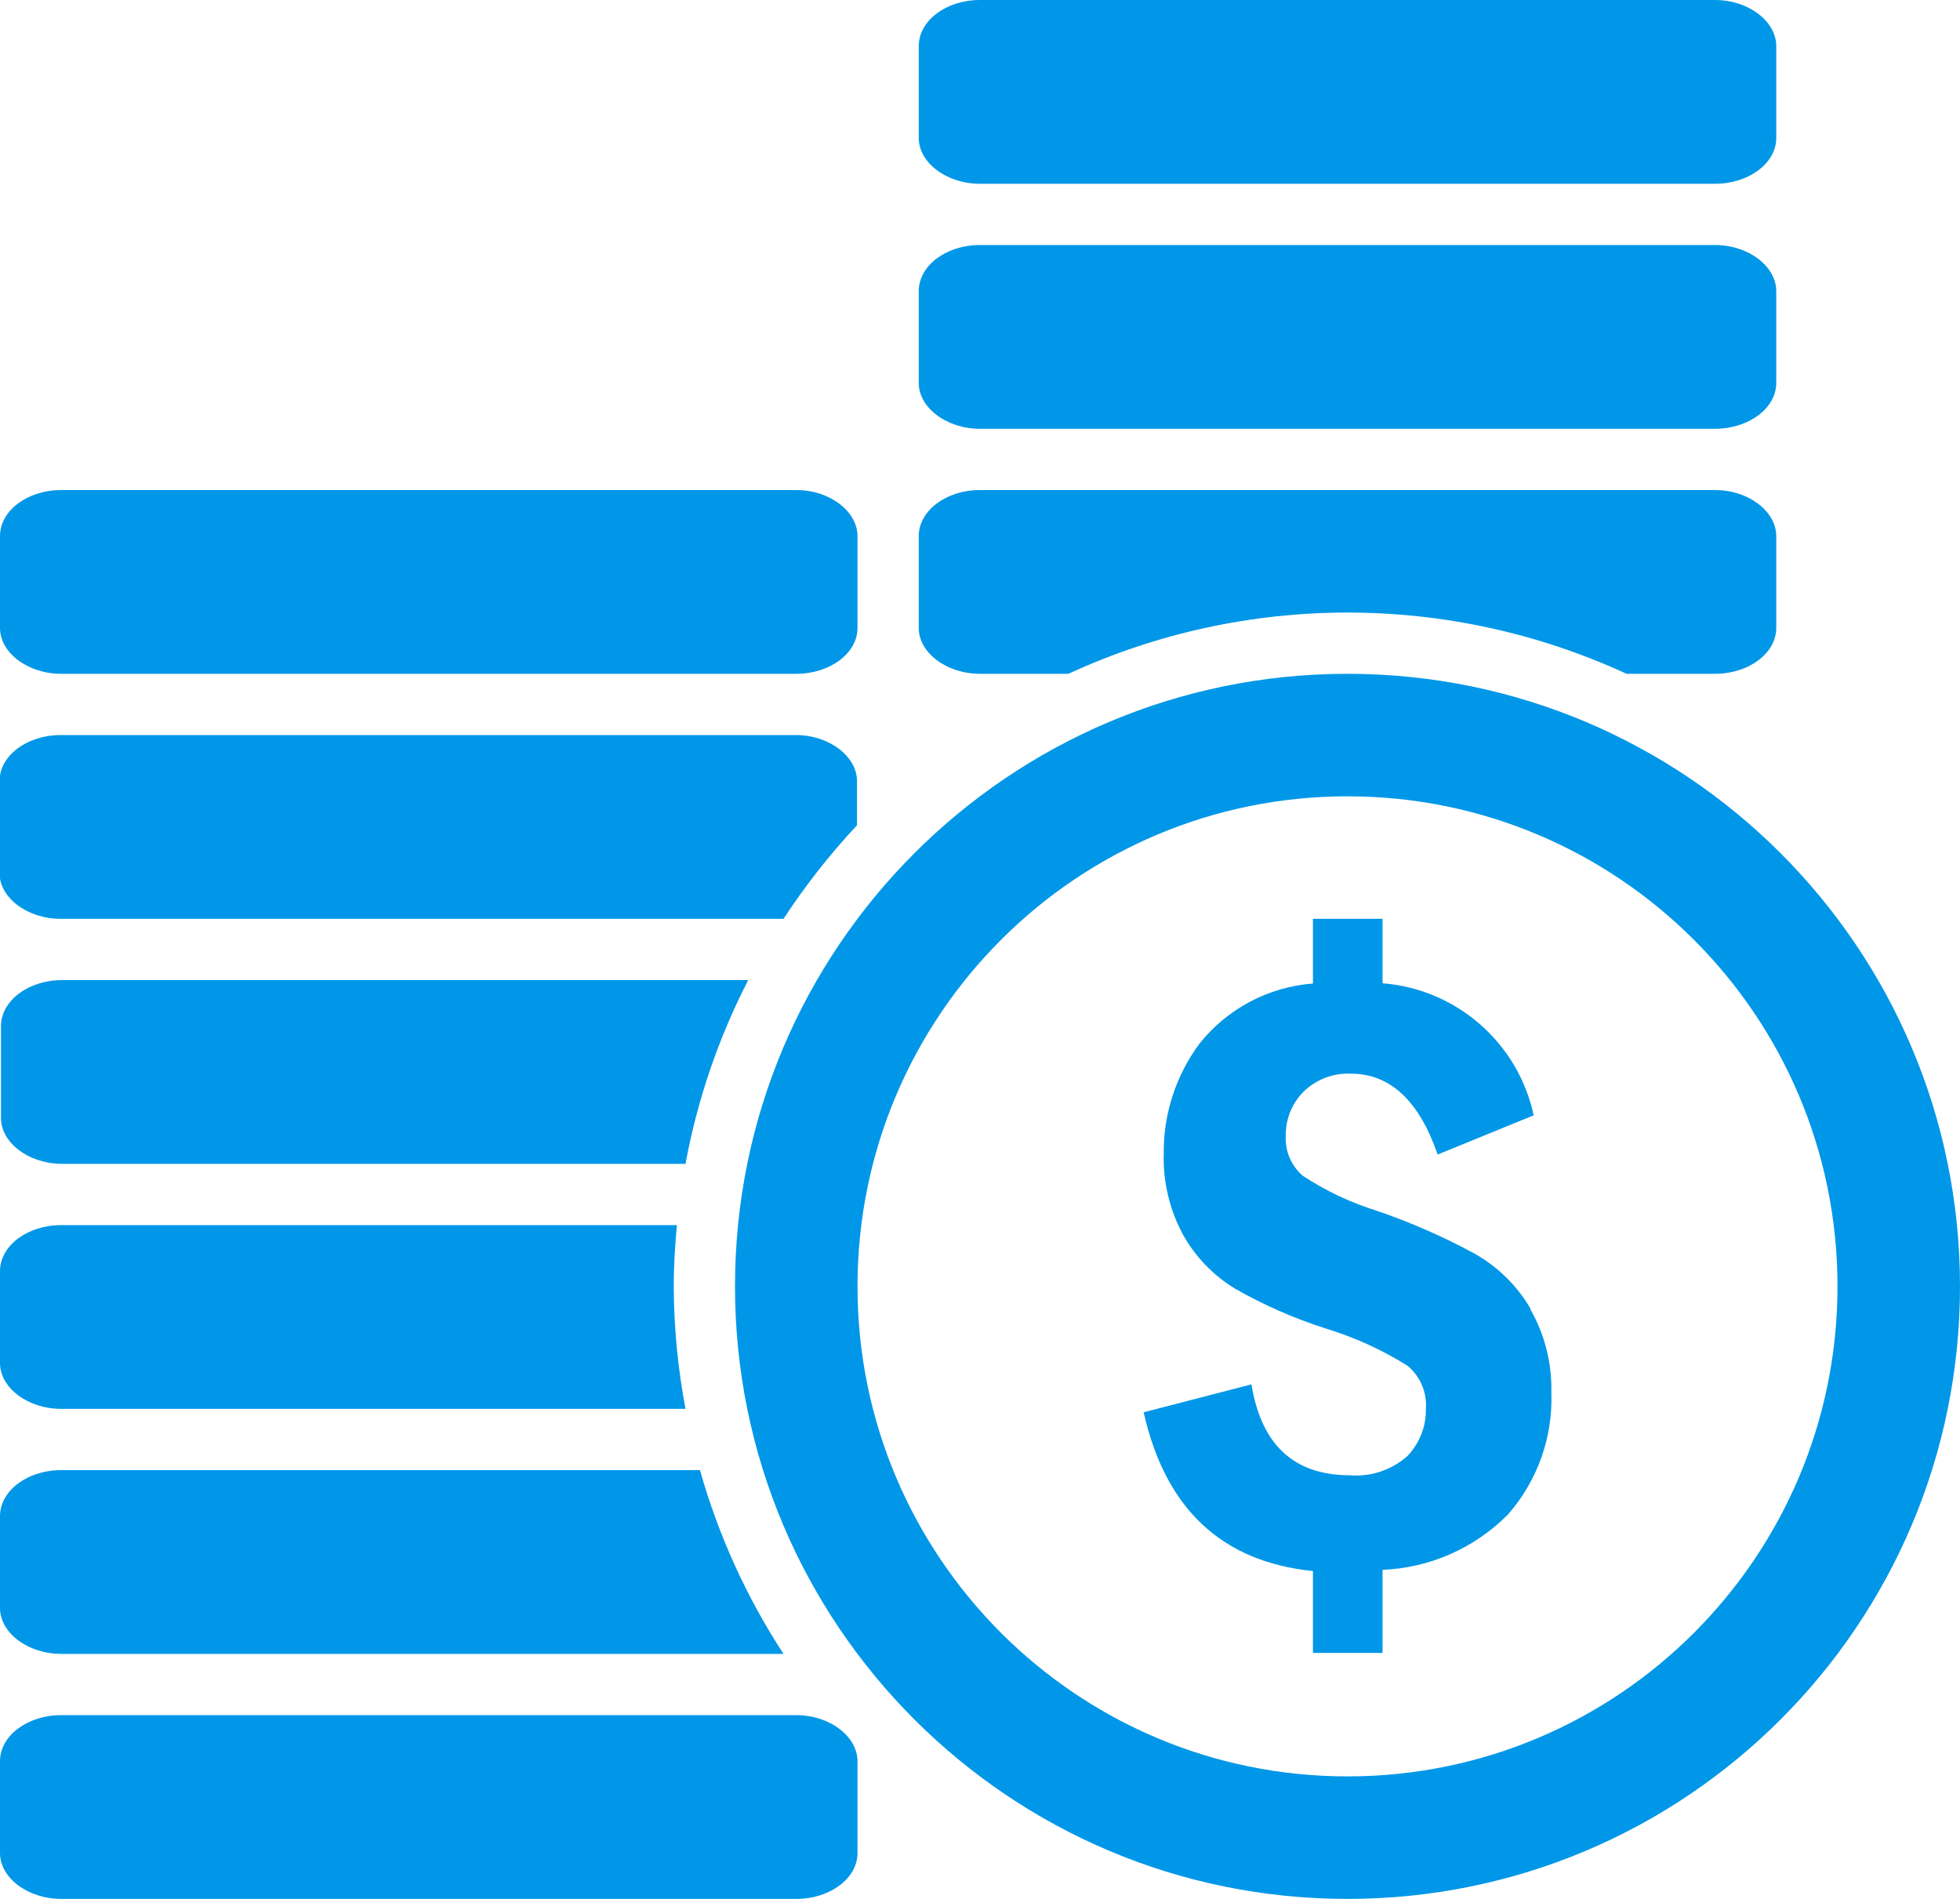
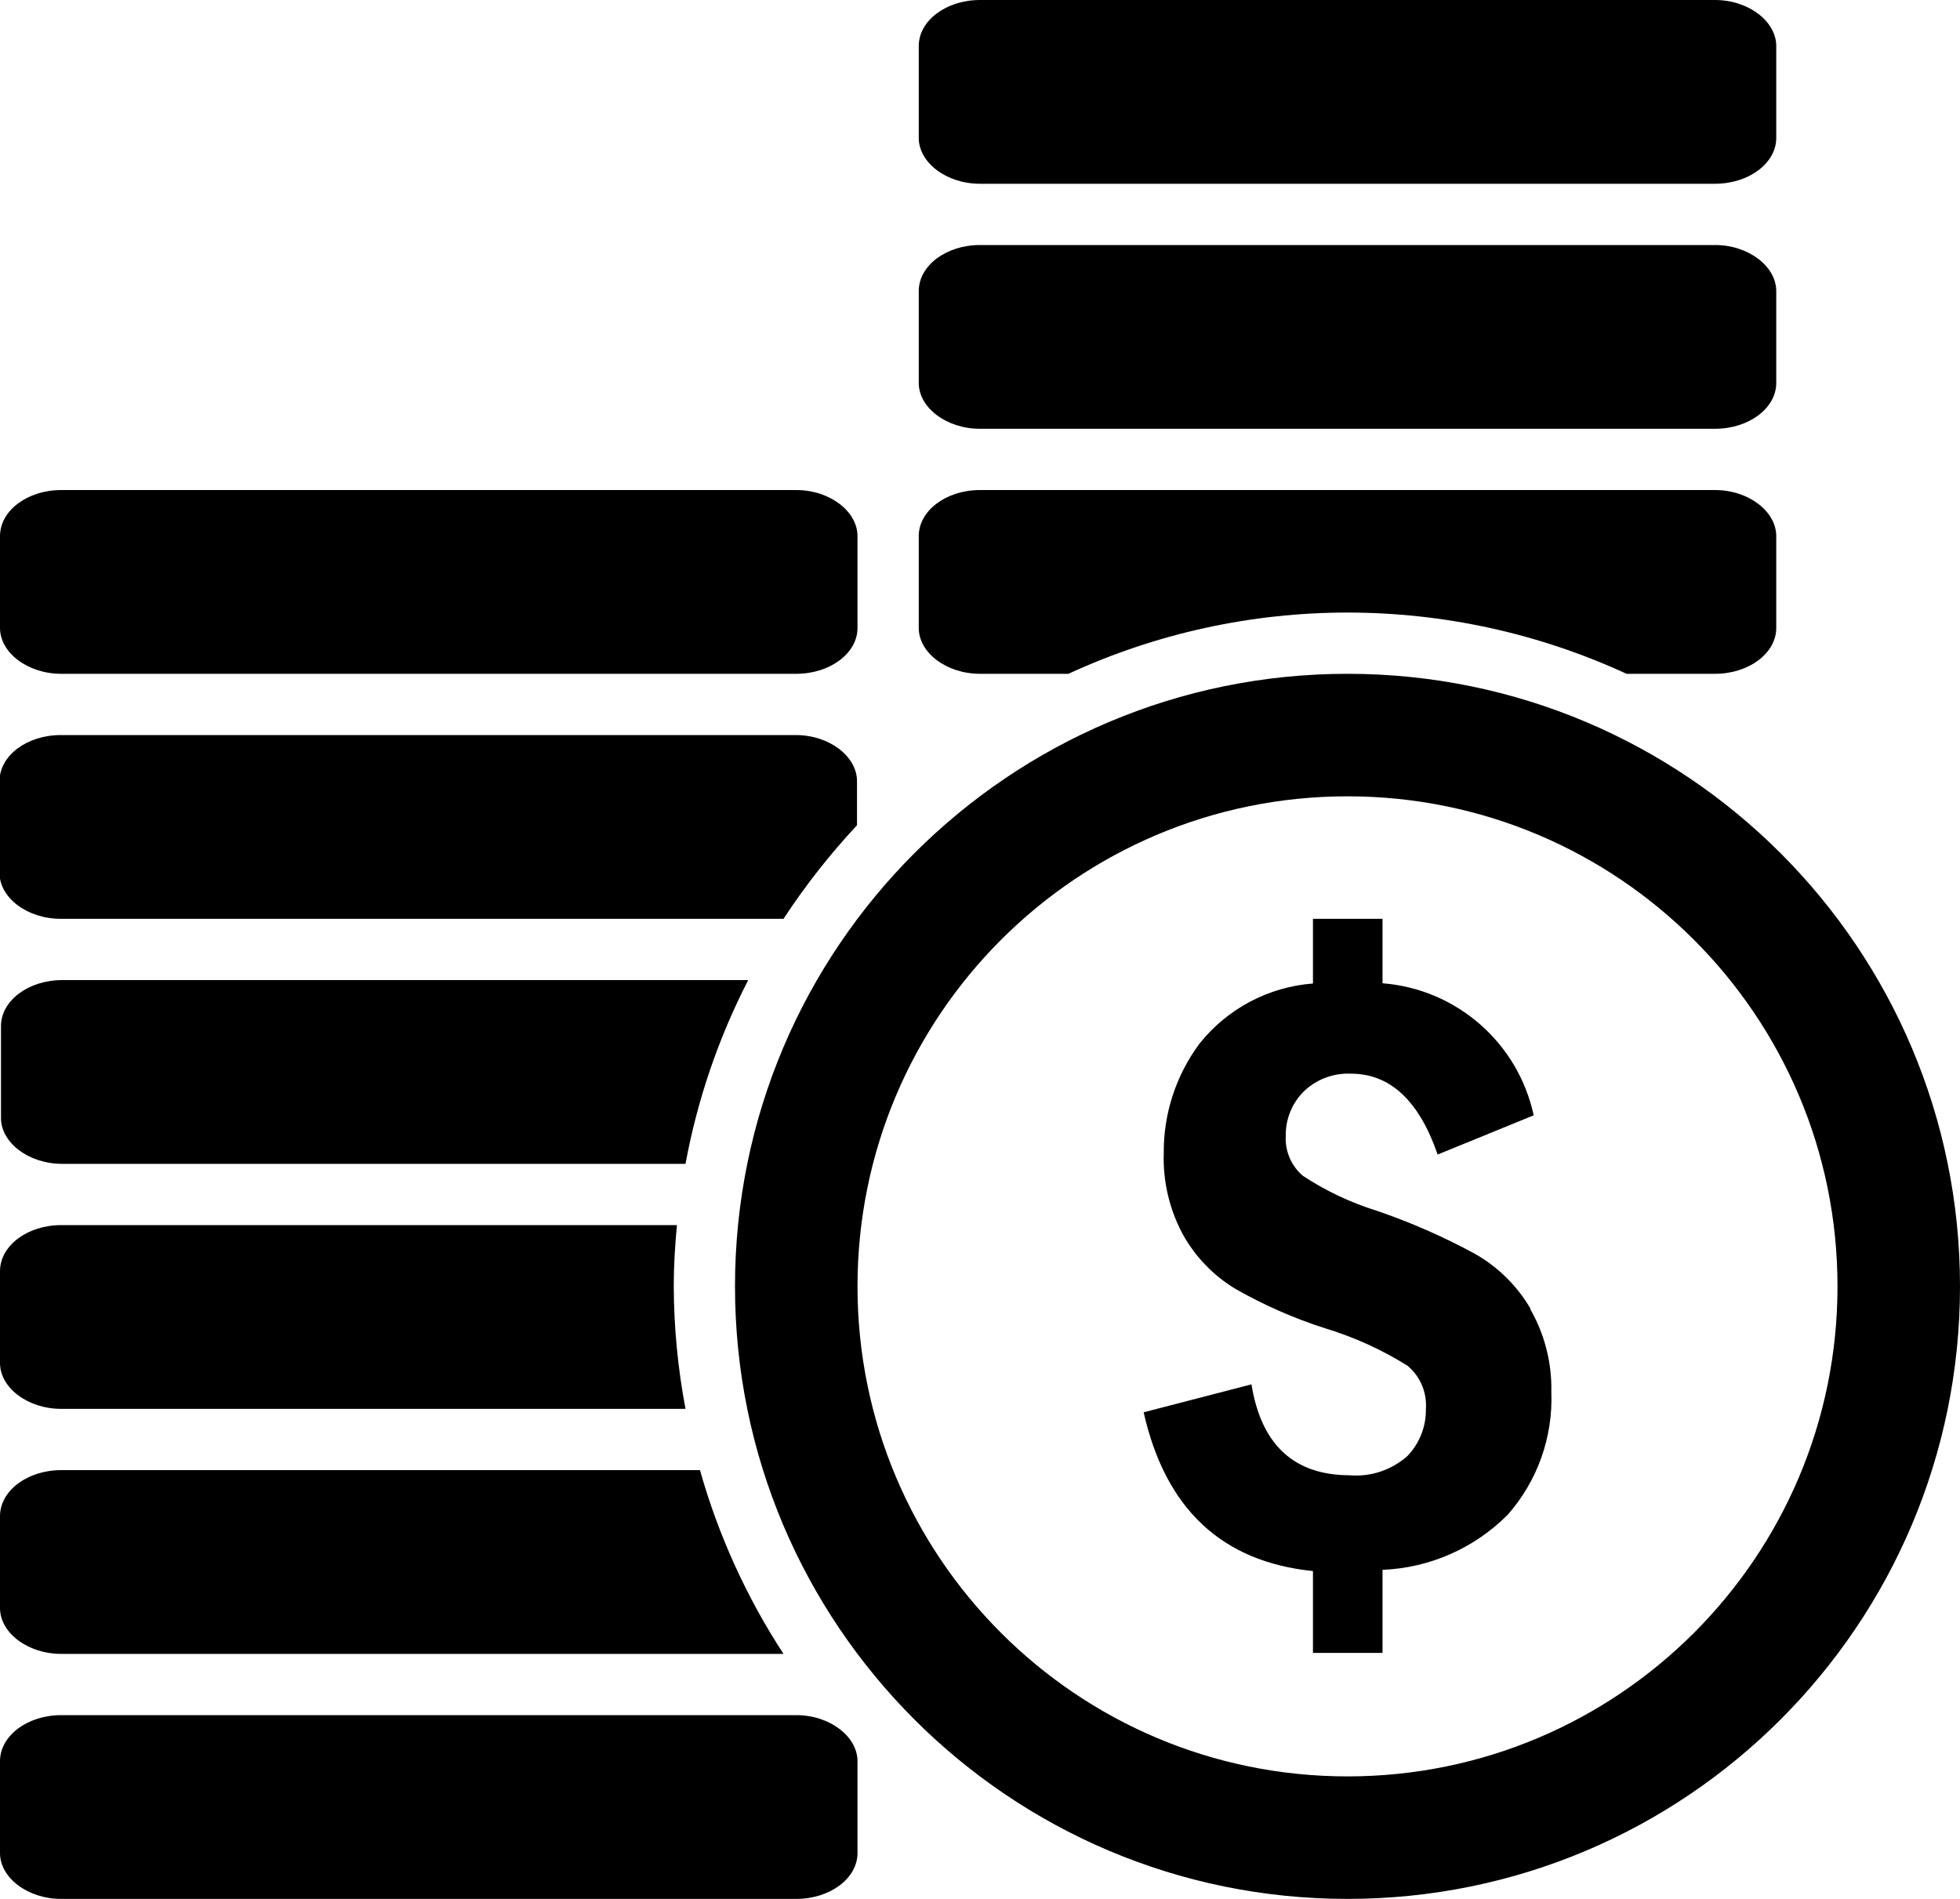
<svg xmlns="http://www.w3.org/2000/svg" data-name="Слой 1" viewBox="0 0 80 77.5">
-   <path d="M62.46 53.43a6.51 6.51 0 0 1 .86 3.38 7.16 7.16 0 0 1-1.77 5 7.64 7.64 0 0 1-5.12 2.26v3.39h-2.84v-3.34q-5.58-.57-6.91-6.48l4.4-1.14q.6 3.7 4 3.71a3.15 3.15 0 0 0 2.37-.79 2.71 2.71 0 0 0 .75-1.92 2.1 2.1 0 0 0-.75-1.76 14 14 0 0 0-3.37-1.53 19.25 19.25 0 0 1-3.66-1.61 6 6 0 0 1-2.14-2.22 6.55 6.55 0 0 1-.78-3.31 7.39 7.39 0 0 1 1.47-4.49 6.56 6.56 0 0 1 4.62-2.44V37.5h2.84v2.63a6.86 6.86 0 0 1 6.17 5.39l-3.92 1.6q-1.14-3.3-3.54-3.3a2.6 2.6 0 0 0-1.93.73 2.5 2.5 0 0 0-.73 1.8 2 2 0 0 0 .7 1.64 11.93 11.93 0 0 0 3 1.42 25.86 25.86 0 0 1 4 1.75 6.11 6.11 0 0 1 2.3 2.27zM80 52.5a25 25 0 1 1-25-25 25 25 0 0 1 25 25zm-5 0a20 20 0 1 0-20 20 20 20 0 0 0 20-20zm-35-45h30c1.38 0 2.5-.84 2.5-1.87V1.88C72.5.88 71.38 0 70 0H40c-1.38 0-2.5.84-2.5 1.88v3.75c0 1 1.12 1.87 2.5 1.87zm0 10h30c1.38 0 2.5-.84 2.5-1.87v-3.75c0-1-1.12-1.88-2.5-1.88H40c-1.38 0-2.5.84-2.5 1.88v3.75c0 1 1.12 1.87 2.5 1.87zm-37.5 50h29.48a27.28 27.28 0 0 1-3.41-7.5H2.5c-1.38 0-2.5.84-2.5 1.88v3.75c0 1 1.12 1.87 2.5 1.87zm30 2.5h-30c-1.38 0-2.5.84-2.5 1.88v3.75c0 1 1.12 1.87 2.5 1.87h30c1.38 0 2.5-.84 2.5-1.87v-3.75c0-1-1.12-1.88-2.5-1.88zm-30-12.5h25.48a27.43 27.43 0 0 1-.48-5c0-.84.05-1.67.13-2.5H2.5c-1.38 0-2.5.84-2.5 1.88v3.75c0 1 1.12 1.87 2.5 1.87zm37.5-30h3.61a27.2 27.2 0 0 1 22.78 0H70c1.38 0 2.5-.84 2.5-1.87v-3.75c0-1-1.12-1.88-2.5-1.88H40c-1.38 0-2.5.84-2.5 1.88v3.75c0 1 1.12 1.87 2.5 1.87zm-37.5 0h30c1.38 0 2.5-.84 2.5-1.87v-3.75c0-1-1.12-1.88-2.5-1.88h-30c-1.38 0-2.5.84-2.5 1.88v3.75c0 1 1.12 1.87 2.5 1.87zm0 20h25.48a27.15 27.15 0 0 1 2.56-7.5h-28c-1.38 0-2.5.84-2.5 1.88v3.75c0 1 1.12 1.87 2.5 1.87zm0-10h29.48a28.48 28.48 0 0 1 3-3.82v-1.8c0-1-1.12-1.88-2.5-1.88h-30c-1.38 0-2.5.84-2.5 1.88v3.75c0 1 1.12 1.87 2.5 1.87zm0 0" fill="#0097e8" />
+   <path d="M62.46 53.43a6.51 6.51 0 0 1 .86 3.38 7.16 7.16 0 0 1-1.77 5 7.64 7.64 0 0 1-5.12 2.26v3.39h-2.84v-3.34q-5.58-.57-6.91-6.48l4.4-1.14q.6 3.7 4 3.71a3.15 3.15 0 0 0 2.37-.79 2.71 2.71 0 0 0 .75-1.92 2.1 2.1 0 0 0-.75-1.76 14 14 0 0 0-3.37-1.53 19.25 19.25 0 0 1-3.66-1.61 6 6 0 0 1-2.14-2.22 6.55 6.55 0 0 1-.78-3.31 7.39 7.39 0 0 1 1.47-4.49 6.56 6.56 0 0 1 4.62-2.44V37.5h2.84v2.63a6.86 6.86 0 0 1 6.17 5.39l-3.92 1.6q-1.14-3.3-3.54-3.3a2.6 2.6 0 0 0-1.93.73 2.5 2.5 0 0 0-.73 1.8 2 2 0 0 0 .7 1.64 11.93 11.93 0 0 0 3 1.42 25.86 25.86 0 0 1 4 1.75 6.11 6.11 0 0 1 2.3 2.27zM80 52.5a25 25 0 1 1-25-25 25 25 0 0 1 25 25zm-5 0a20 20 0 1 0-20 20 20 20 0 0 0 20-20zm-35-45h30c1.38 0 2.5-.84 2.5-1.87V1.88C72.5.88 71.38 0 70 0H40c-1.38 0-2.5.84-2.5 1.88v3.75c0 1 1.12 1.87 2.5 1.87zm0 10h30c1.38 0 2.5-.84 2.5-1.87v-3.75c0-1-1.12-1.88-2.5-1.88H40c-1.38 0-2.5.84-2.5 1.88v3.75c0 1 1.12 1.87 2.5 1.87zm-37.5 50h29.48a27.28 27.28 0 0 1-3.41-7.5H2.5c-1.38 0-2.5.84-2.5 1.88v3.75c0 1 1.12 1.87 2.5 1.87zm30 2.5h-30c-1.38 0-2.5.84-2.5 1.88v3.75c0 1 1.12 1.87 2.5 1.87h30c1.38 0 2.5-.84 2.5-1.87v-3.75c0-1-1.12-1.88-2.5-1.88zm-30-12.5h25.48a27.43 27.43 0 0 1-.48-5c0-.84.05-1.67.13-2.5H2.5c-1.38 0-2.5.84-2.5 1.88v3.75c0 1 1.12 1.87 2.5 1.87zm37.5-30h3.61a27.2 27.2 0 0 1 22.78 0H70c1.38 0 2.5-.84 2.5-1.87v-3.75c0-1-1.12-1.88-2.5-1.88H40c-1.38 0-2.5.84-2.5 1.88v3.75c0 1 1.12 1.87 2.5 1.87zm-37.5 0h30c1.38 0 2.5-.84 2.5-1.87v-3.75c0-1-1.12-1.88-2.5-1.88h-30c-1.38 0-2.5.84-2.5 1.88v3.75c0 1 1.12 1.87 2.5 1.87zm0 20h25.48a27.15 27.15 0 0 1 2.56-7.5h-28c-1.38 0-2.5.84-2.5 1.88v3.75c0 1 1.12 1.87 2.5 1.87zm0-10h29.48a28.48 28.48 0 0 1 3-3.82v-1.8c0-1-1.12-1.88-2.5-1.88h-30c-1.38 0-2.5.84-2.5 1.88v3.75c0 1 1.12 1.87 2.5 1.87zm0 0" />
</svg>
